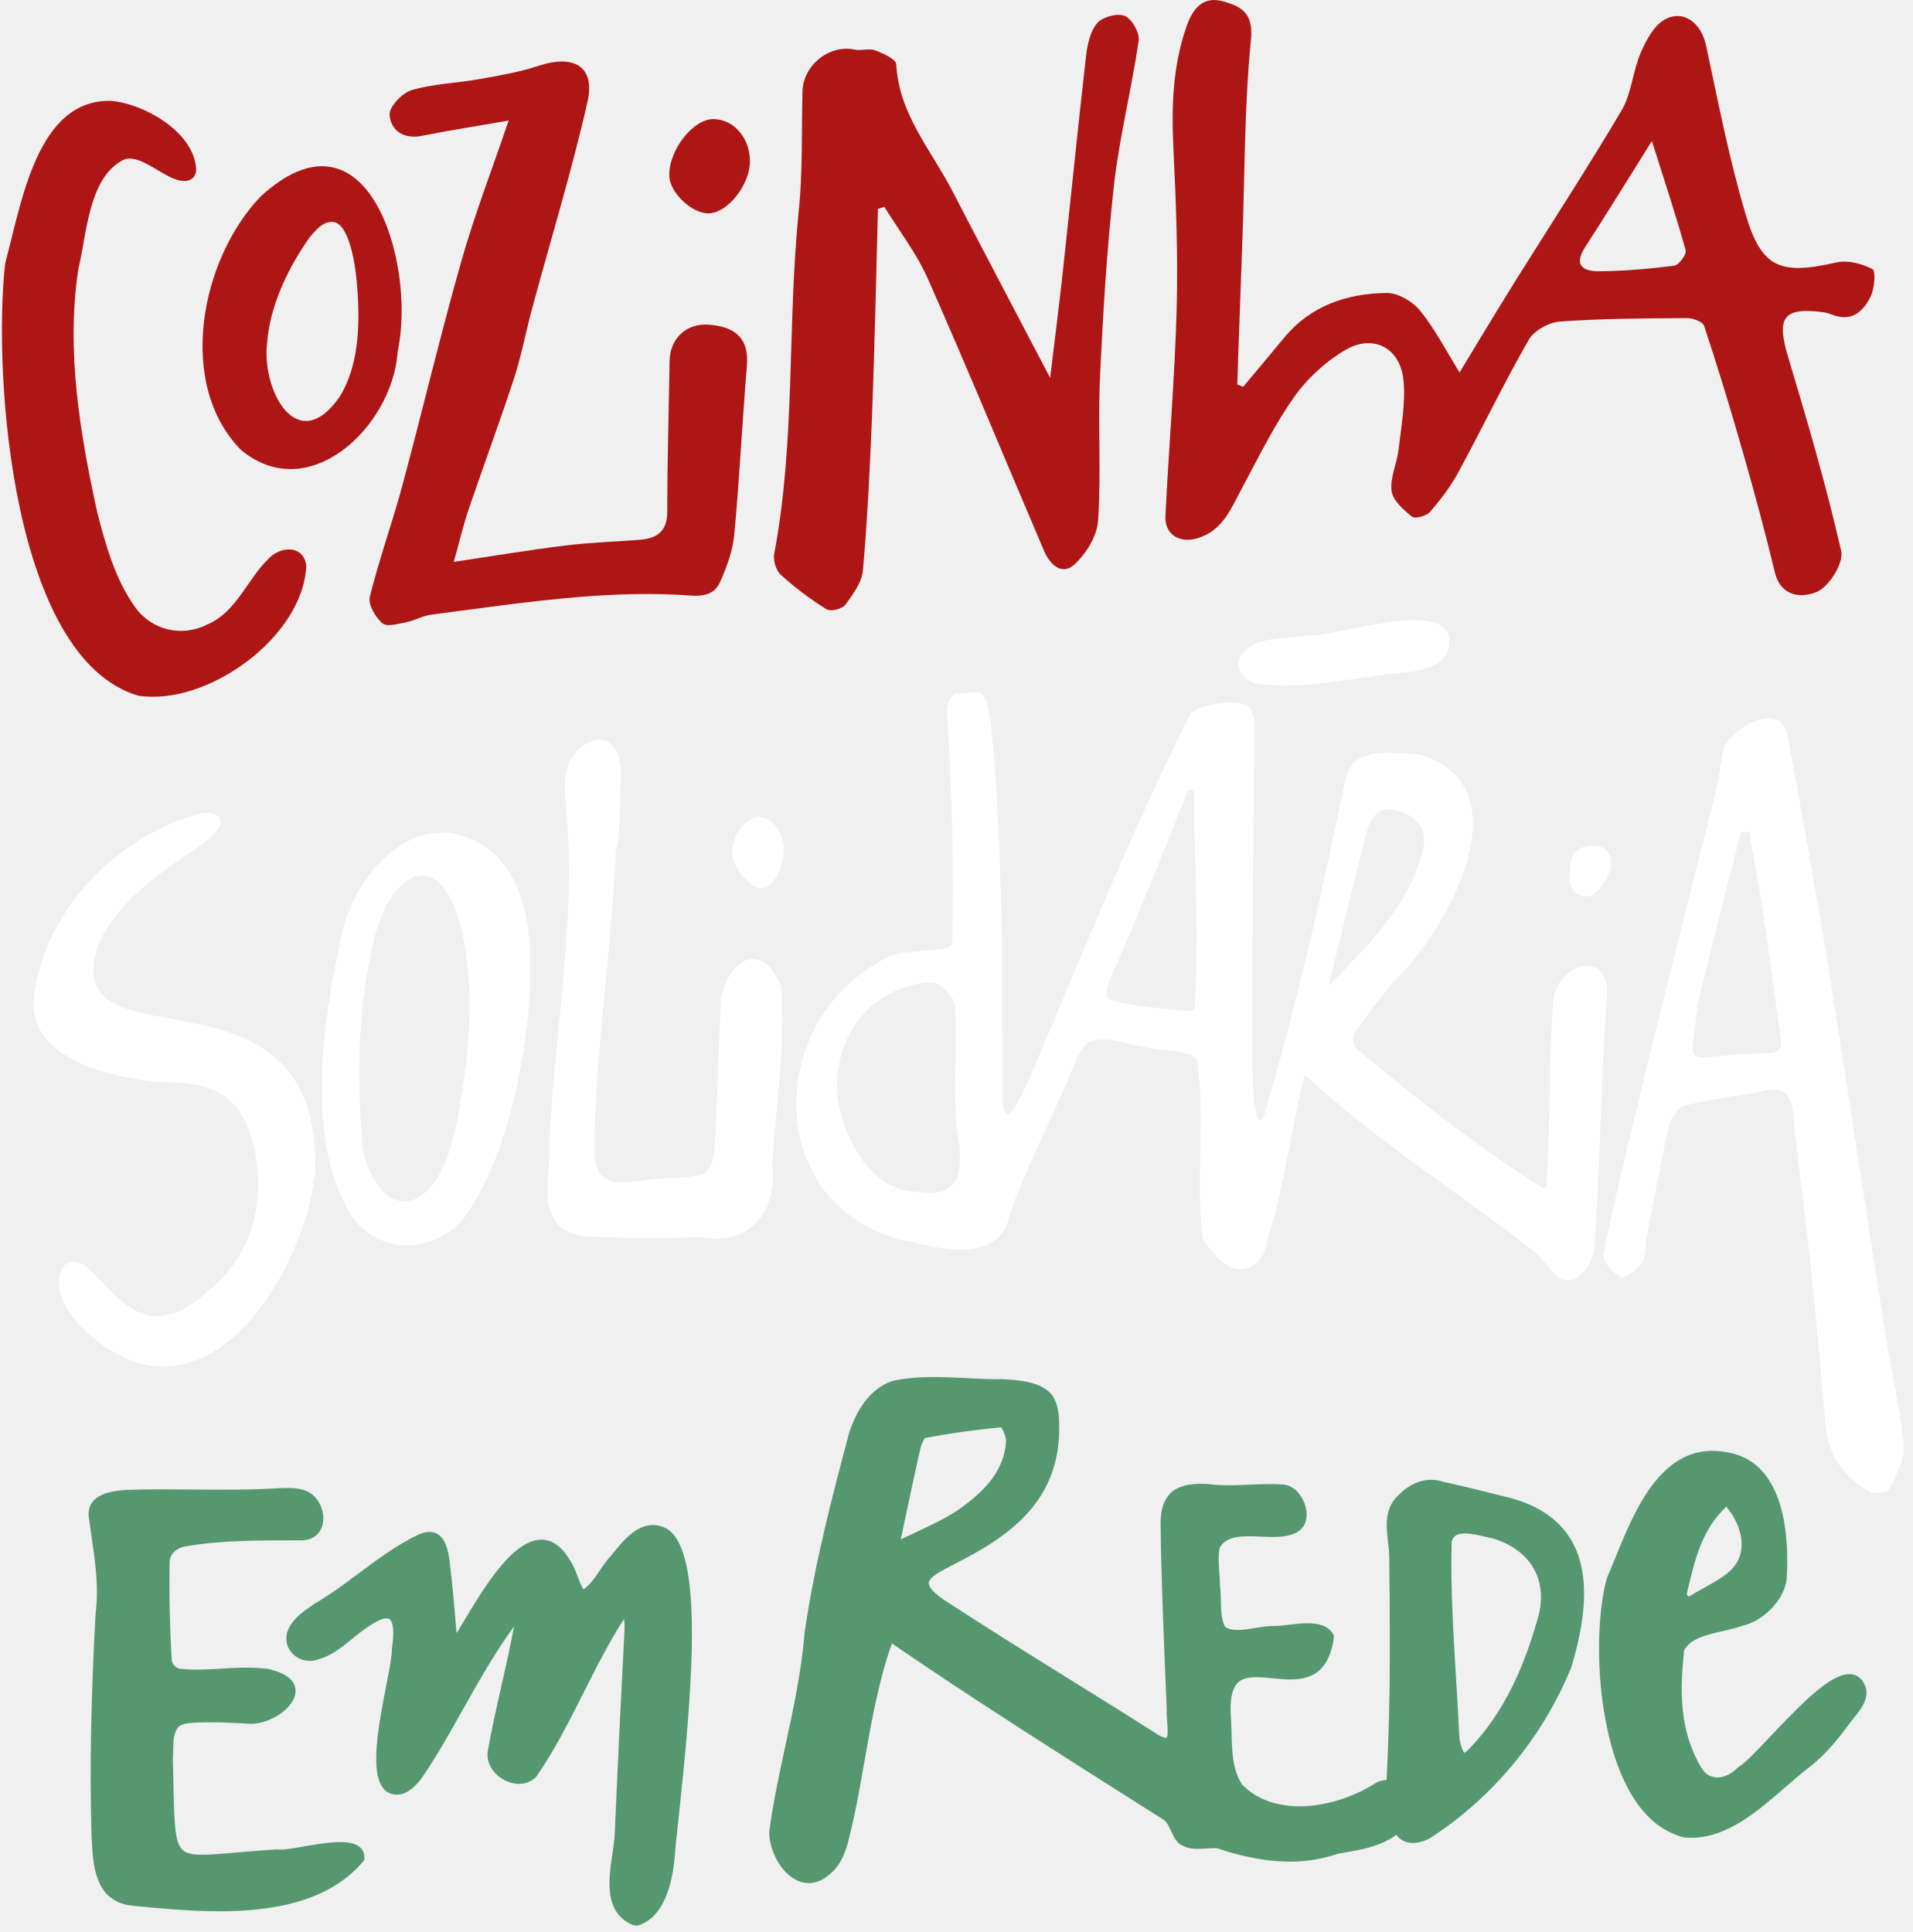
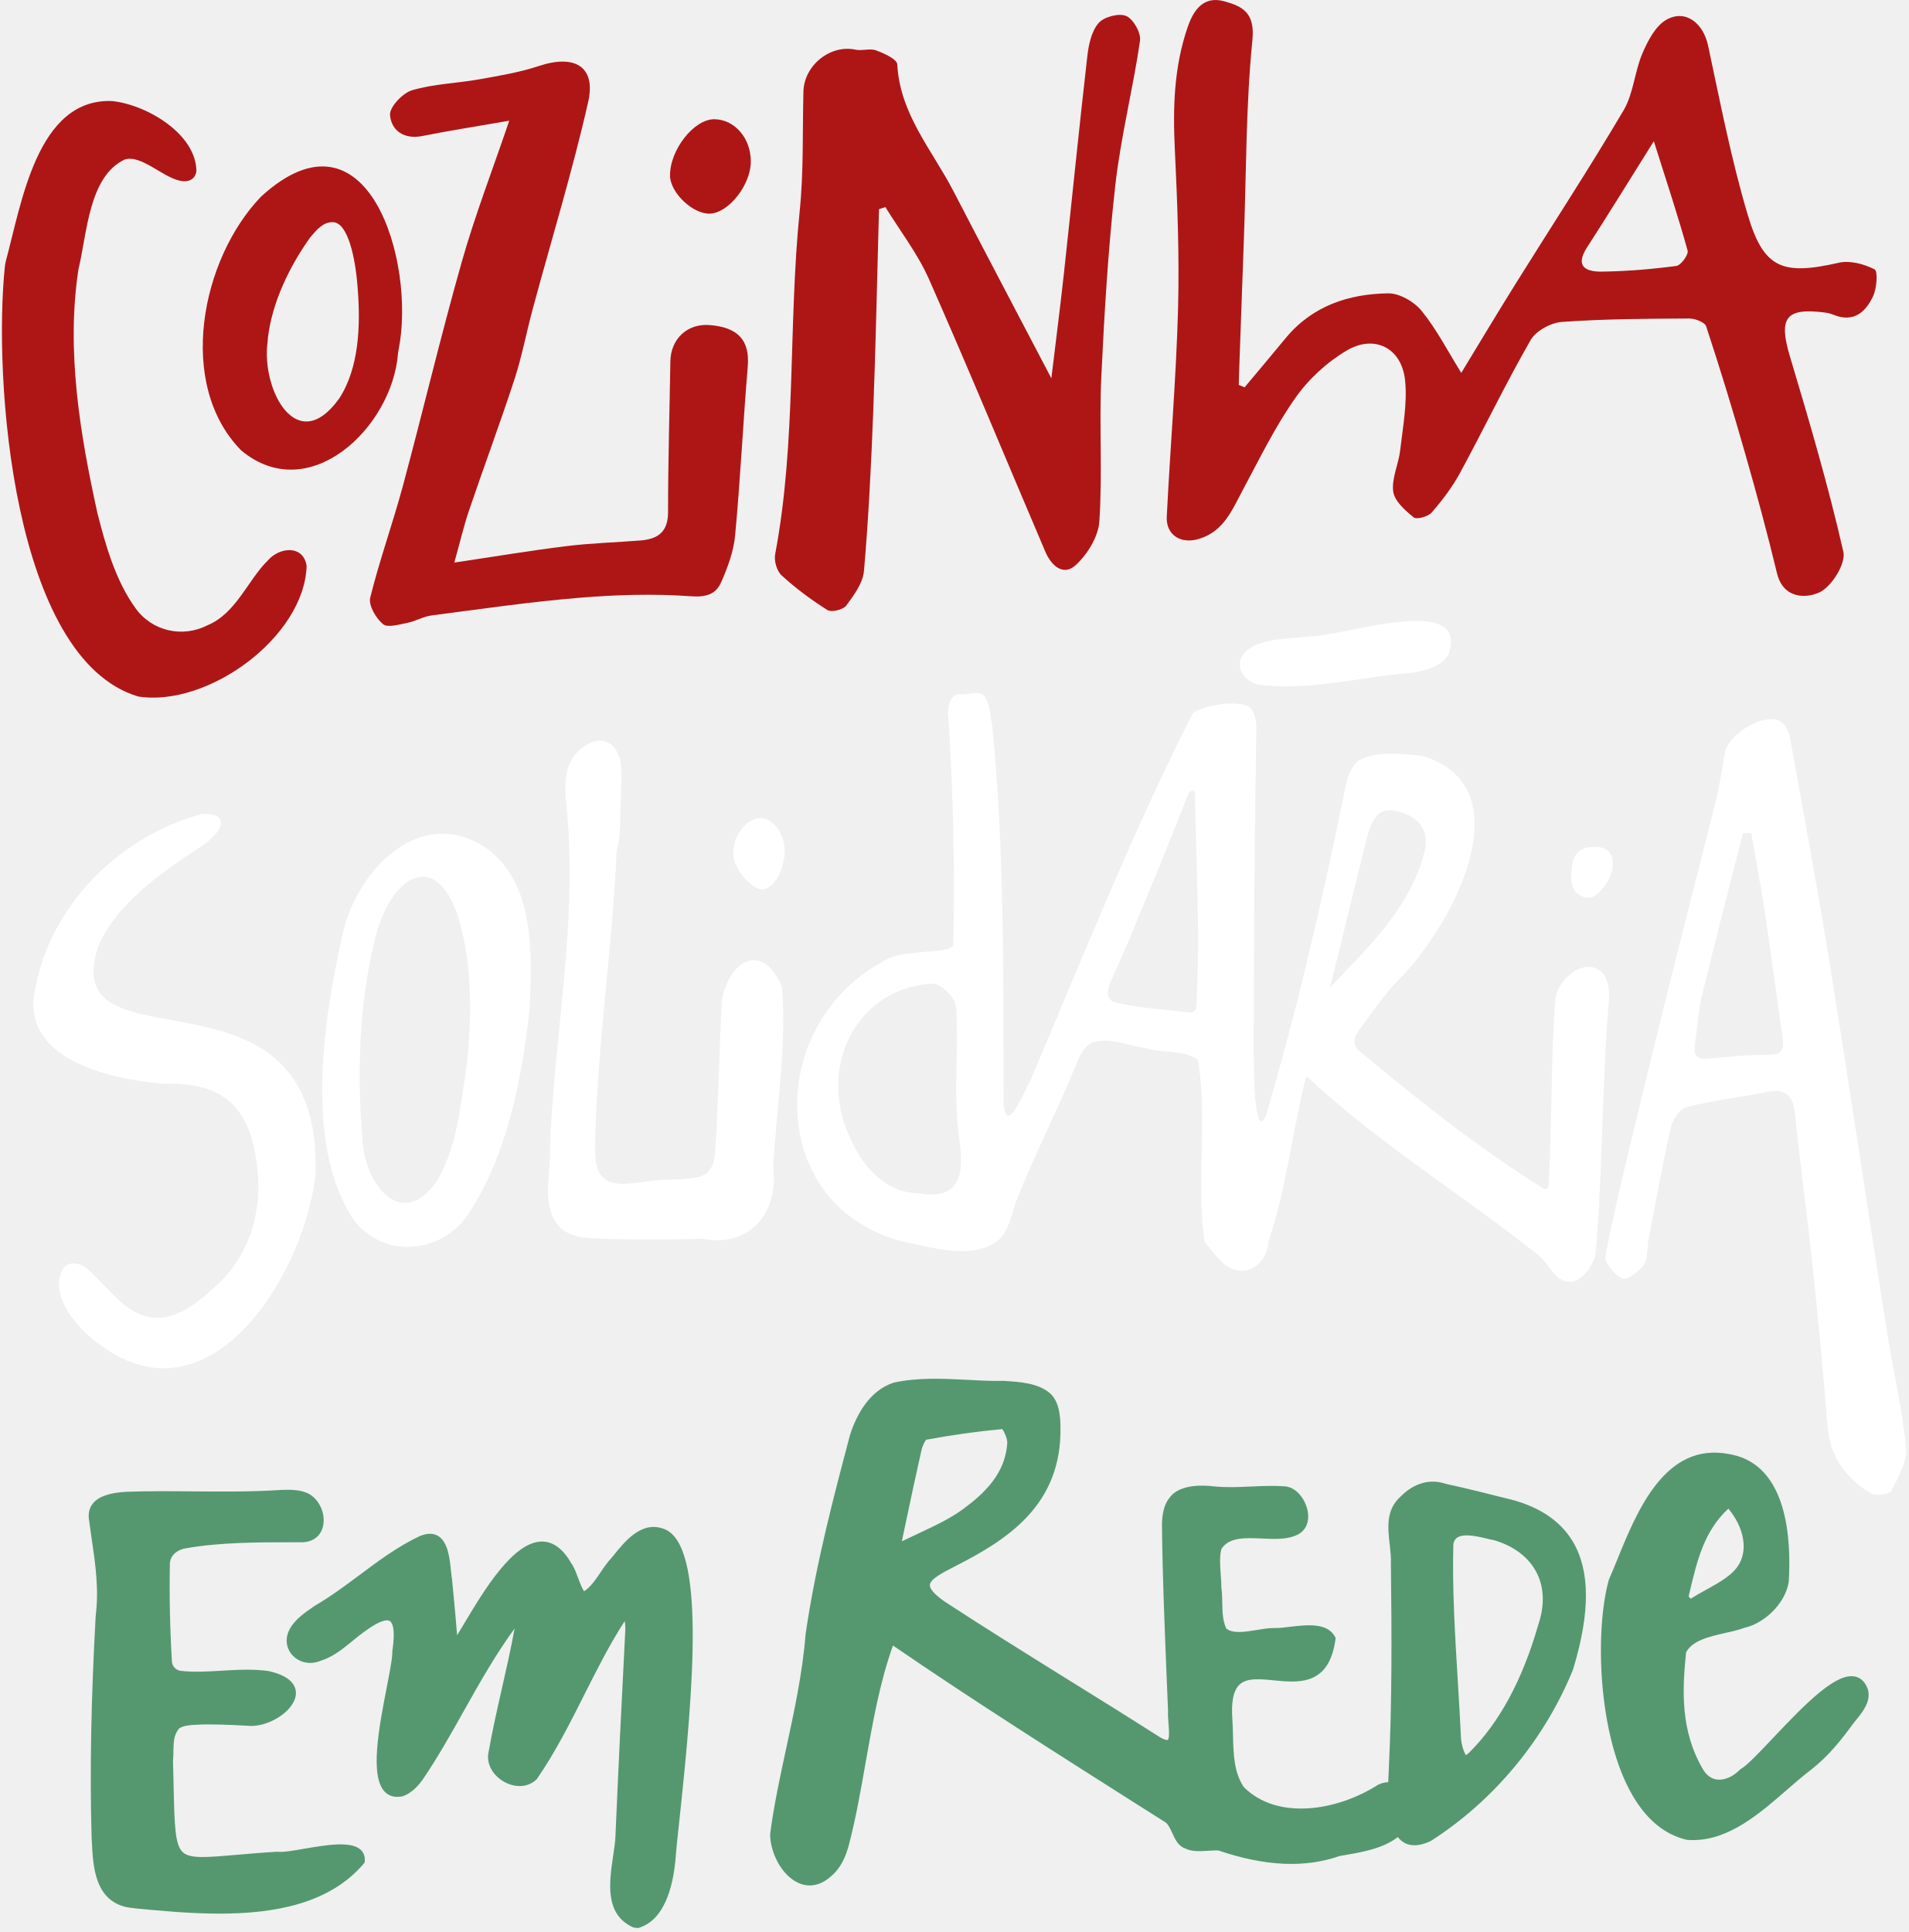
- <svg xmlns="http://www.w3.org/2000/svg" viewBox="0 0 239.7 242.21">
+ <svg xmlns="http://www.w3.org/2000/svg" viewBox="0.00 0.00 239.00 241.91">
  <defs>
    <clipPath id="clip-0">
      <path clip-rule="nonzero" d="M 0.24 12 L 39 12 L 39 88 L 0.24 88 Z M 0.24 12 " />
    </clipPath>
    <clipPath id="clip-1">
      <path clip-rule="nonzero" d="M 35 191 L 87 191 L 87 241.42 L 35 241.42 Z M 35 191 " />
    </clipPath>
  </defs>
  <path fill="#FFFFFF" d="M 166.53 123.62 C 171.25 118.66 176.37 113.91 178.28 106.94 C 179.02 104.24 177.93 102.37 175.09 101.61 C 173.01 101.06 171.88 101.95 171.15 104.86 C 169.59 111.11 168.07 117.36 166.53 123.62 M 149.5 99.04 C 149.33 98.98 148.91 99.01 148.79 99.35 C 146.57 105.11 143.96 111.41 141.52 117.29 C 140.78 119.05 140.02 120.8 139.23 122.53 C 138.75 123.54 138.21 125.14 139.62 125.51 C 142.48 126.21 145.95 126.43 148.95 126.78 C 149.32 126.76 149.58 126.63 149.75 126.37 C 150.33 117.48 149.73 108.18 149.61 99.18 Z M 115.12 149.43 C 120.55 150.32 120.69 146.59 120.07 142.32 C 119.33 137 120.04 131.61 119.72 126.29 C 119.69 124.94 118.04 123.41 116.9 123.14 C 107.16 123.6 102.08 133.8 106.63 142.89 C 108.14 146.28 111.05 149.3 114.84 149.41 Z M 163.51 134.86 C 161.84 141.49 161.02 148.91 158.85 155.33 C 158.64 158.39 155.83 160.36 153.2 158.21 C 152.36 157.45 151.45 156.33 150.81 155.45 C 149.73 148.15 151.23 140 149.98 132.71 C 148.22 131.38 145.58 131.93 143.54 131.25 C 141.3 130.98 138.81 129.73 136.62 130.62 C 135.82 131 135.21 132.1 134.87 132.95 C 132.52 138.8 129.59 144.41 127.31 150.2 C 126.62 151.94 126.38 154.23 124.81 155.44 C 121.52 157.75 116.78 156.2 113.16 155.48 C 96.11 151.25 95.71 128.85 110.09 120.65 C 112.06 119.24 114.56 119.35 117.05 119.07 C 118 118.93 119 118.96 119.36 118.34 C 119.54 108.77 119.36 99.04 118.71 89.47 C 118.57 88.52 119.09 86.95 120.03 86.89 C 120.98 87.14 122.46 86.34 123.22 87.14 C 123.95 88.1 123.94 89.47 124.2 90.62 C 125.79 106.4 125.6 122.4 125.66 138.2 C 125.99 142.3 128.22 136.7 128.87 135.61 C 135.4 120.24 141.74 104.29 149.32 89.32 C 150.67 88.3 154.41 87.73 156.01 88.33 C 157 88.62 157.33 90.18 157.29 91.21 C 157.09 104.01 156.97 117.05 156.97 129.99 C 156.97 130.98 156.8 143.06 158.44 139.86 C 162.42 126.4 165.58 112.68 168.4 98.79 C 168.66 97.51 169.09 96 170.13 95.22 C 172.44 93.93 175.48 94.45 178.01 94.62 C 191.38 98.61 181.41 116.64 174.86 122.92 C 173 124.98 171.37 127.29 169.78 129.54 C 169.4 130.26 169.53 131.05 170.18 131.59 C 177.62 137.78 185.07 143.72 193.18 148.79 C 194.03 149.14 193.89 148.48 193.92 147.57 C 194.34 140.14 194.14 132.52 194.73 125.18 C 194.96 122.63 198.4 119.68 200.61 121.78 C 201.39 122.59 201.52 124.15 201.43 125.29 C 200.53 135.91 200.69 146.68 199.75 157.13 C 199.28 158.9 197.32 161.57 195.25 160.06 C 194.19 159.32 193.56 157.91 192.66 157.2 C 183.12 149.61 172.5 143.1 163.66 134.82 Z M 163.51 134.86 " />
  <path fill="#AE1616" d="M 207.06 17.68 C 203.96 22.62 201.38 26.82 198.7 30.97 C 197.12 33.41 198.61 34.04 200.55 34.01 C 203.66 33.97 206.78 33.71 209.87 33.3 C 210.45 33.23 211.43 31.88 211.29 31.38 C 210.1 27.08 208.69 22.84 207.06 17.68 M 155.82 48.5 C 157.54 46.45 159.27 44.39 160.98 42.32 C 164.31 38.3 168.84 36.8 173.8 36.73 C 175.22 36.71 177.07 37.79 178 38.94 C 179.88 41.26 181.27 43.98 182.95 46.69 C 185.07 43.2 187.37 39.36 189.73 35.57 C 194.25 28.32 198.93 21.17 203.27 13.82 C 204.52 11.7 204.65 8.96 205.64 6.66 C 206.32 5.08 207.29 3.21 208.67 2.45 C 211.07 1.13 213.26 2.93 213.85 5.7 C 215.37 12.8 216.75 19.96 218.82 26.91 C 220.82 33.65 223.19 34.5 230.2 32.9 C 231.6 32.58 233.38 33.05 234.7 33.73 C 235.13 33.95 234.98 36.14 234.49 37.14 C 233.66 38.85 232.34 40.29 230.02 39.58 C 229.55 39.43 229.09 39.21 228.61 39.15 C 223.57 38.48 222.65 39.76 224.09 44.6 C 226.52 52.71 228.91 60.85 230.79 69.09 C 231.12 70.57 229.33 73.45 227.8 74.17 C 226.17 74.93 223.27 75.03 222.48 71.78 C 221.27 66.76 219.92 61.77 218.5 56.81 C 216.98 51.46 215.35 46.14 213.61 40.86 C 213.44 40.34 212.21 39.87 211.48 39.88 C 206.16 39.91 200.84 39.93 195.54 40.31 C 194.16 40.41 192.29 41.43 191.63 42.59 C 188.51 48.02 185.8 53.68 182.81 59.19 C 181.84 60.98 180.59 62.63 179.25 64.17 C 178.8 64.69 177.37 65.08 176.99 64.78 C 175.92 63.91 174.59 62.74 174.43 61.55 C 174.21 59.9 175.1 58.14 175.3 56.4 C 175.63 53.49 176.21 50.52 175.92 47.66 C 175.52 43.6 172.12 41.82 168.61 43.89 C 166.14 45.35 163.84 47.46 162.2 49.8 C 159.68 53.36 157.75 57.34 155.68 61.2 C 154.29 63.77 153.26 66.57 150.03 67.5 C 147.82 68.14 145.96 66.98 146.08 64.68 C 146.51 56.04 147.25 47.41 147.49 38.77 C 147.67 32.09 147.41 25.39 147.09 18.72 C 146.83 13.47 146.98 8.3 148.73 3.3 C 149.45 1.24 150.7 -0.55 153.27 0.16 C 155.6 0.8 157.15 1.61 156.8 5.04 C 155.98 13.23 156.04 21.52 155.74 29.77 C 155.55 34.87 155.37 39.97 155.19 45.08 C 155.16 46.11 155.12 47.15 155.09 48.19 C 155.33 48.29 155.57 48.4 155.82 48.5 " />
  <path fill="#AE1616" d="M 110.05 26.19 C 109.82 34.63 109.65 43.07 109.33 51.52 C 109.07 58.18 108.75 64.84 108.17 71.48 C 108.04 73 106.91 74.53 105.95 75.83 C 105.56 76.35 104.1 76.7 103.59 76.38 C 101.56 75.11 99.62 73.66 97.86 72.05 C 97.26 71.5 96.89 70.23 97.05 69.4 C 99.73 55.2 98.67 40.73 100.12 26.44 C 100.63 21.48 100.46 16.45 100.59 11.45 C 100.68 8.15 103.98 5.54 107.12 6.22 C 107.95 6.4 108.93 6.02 109.69 6.31 C 110.69 6.68 112.31 7.41 112.34 8.06 C 112.67 14.3 116.72 18.81 119.38 23.95 C 123.21 31.35 127.1 38.71 130.96 46.09 C 131.14 46.43 131.32 46.77 131.63 47.37 C 132.18 42.8 132.73 38.53 133.2 34.25 C 134.19 25.16 135.1 16.05 136.14 6.97 C 136.31 5.55 136.66 3.9 137.54 2.89 C 138.21 2.11 140.09 1.61 141 2 C 141.89 2.38 142.88 4.12 142.73 5.11 C 141.85 11.15 140.33 17.11 139.64 23.16 C 138.74 31.17 138.26 39.24 137.88 47.29 C 137.61 53.28 138.04 59.3 137.64 65.27 C 137.52 67.19 136.15 69.41 134.68 70.76 C 133.11 72.2 131.61 70.81 130.87 69.07 C 126.02 57.7 121.31 46.27 116.31 34.96 C 114.9 31.77 112.7 28.93 110.85 25.93 C 110.59 26.01 110.32 26.1 110.05 26.19 " />
  <path fill="#FFFFFF" d="M 219.25 104.3 C 218.91 104.3 218.57 104.31 218.23 104.32 C 216.52 111.02 214.76 117.71 213.14 124.43 C 212.64 126.49 212.52 128.64 212.2 130.74 C 212.02 131.99 212.29 132.7 213.78 132.57 C 216.32 132.33 218.88 132.06 221.43 132.07 C 223.21 132.07 223.39 131.32 223.17 129.86 C 222.42 124.78 221.79 119.68 221.02 114.6 C 220.5 111.15 219.84 107.73 219.25 104.3 M 206.37 155.78 C 206.18 156.7 206.25 157.82 205.72 158.48 C 205.1 159.28 203.61 160.36 203.13 160.1 C 202.16 159.59 200.85 158.13 201 157.31 C 202 151.96 203.31 146.67 204.58 141.38 C 206.2 134.64 207.84 127.92 209.52 121.2 C 211.29 114.15 213.12 107.11 214.88 100.05 C 215.34 98.14 215.6 96.19 215.96 94.25 C 216.38 91.94 220.67 89.31 222.75 90.24 C 223.38 90.52 223.94 91.47 224.07 92.19 C 225.82 101.78 227.58 111.36 229.13 120.97 C 231.57 136.17 233.84 151.39 236.22 166.6 C 236.99 171.48 238.15 176.32 238.64 181.22 C 238.81 182.97 237.67 184.94 236.81 186.64 C 236.57 187.1 234.9 187.36 234.3 187.01 C 231.09 185.14 229.11 182.41 228.8 178.52 C 228.28 171.9 227.65 165.28 226.95 158.67 C 226.27 152.28 225.39 145.91 224.74 139.52 C 224.5 137.24 223.67 136.26 221.3 136.72 C 217.95 137.38 214.53 137.77 211.22 138.6 C 210.36 138.82 209.41 140.17 209.19 141.16 C 208.1 146 207.23 150.89 206.29 155.76 C 206.31 155.77 206.34 155.77 206.37 155.78 " />
  <path fill="#AE1616" d="M 63.76 15.11 C 59.5 15.86 56.2 16.36 52.94 17.02 C 50.61 17.5 49 16.38 48.83 14.4 C 48.75 13.41 50.41 11.65 51.59 11.3 C 54.3 10.5 57.21 10.43 60.02 9.93 C 62.53 9.48 65.07 9.06 67.48 8.26 C 71.97 6.77 74.64 8.34 73.64 12.77 C 71.66 21.48 69.03 30.04 66.7 38.68 C 65.91 41.59 65.36 44.58 64.43 47.44 C 62.62 52.96 60.6 58.4 58.73 63.89 C 58.07 65.83 57.61 67.84 56.88 70.44 C 61.79 69.71 66.31 68.95 70.86 68.39 C 73.96 68 77.11 67.92 80.23 67.67 C 82.37 67.49 83.64 66.6 83.64 64.14 C 83.64 57.85 83.83 51.56 83.93 45.27 C 83.97 42.45 86.02 40.5 88.82 40.7 C 92.46 40.97 93.89 42.67 93.62 45.89 C 93.03 52.93 92.7 59.98 92.04 67.01 C 91.86 69.01 91.12 71.02 90.3 72.88 C 89.65 74.38 88.48 74.8 86.5 74.66 C 81.87 74.32 77.16 74.47 72.52 74.85 C 66.34 75.36 60.19 76.26 54.04 77.06 C 53.02 77.19 52.06 77.77 51.04 77.98 C 50 78.18 48.54 78.64 47.95 78.15 C 47.07 77.42 46.12 75.8 46.35 74.84 C 47.52 70.12 49.18 65.52 50.45 60.81 C 52.96 51.48 55.18 42.06 57.82 32.77 C 59.47 26.95 61.66 21.29 63.76 15.11 " />
  <path fill="#FFFFFF" d="M 39.46 147.45 C 37.87 160 26.01 178.98 12.1 168.06 C 9.51 166.13 6.34 162.32 7.73 159.16 C 8.35 157.69 10.16 158.15 10.96 158.91 C 13.21 160.84 15.05 163.66 17.82 164.68 C 21.65 165.99 24.89 163.04 27.8 160.29 C 31.77 156.12 32.95 150.6 32.08 145.25 C 31.04 138.12 27.46 135.5 20.5 135.7 C 13.53 135.12 2.29 132.55 4.46 123.6 C 6.44 113.09 15.24 104.57 25.29 101.93 C 28.84 101.7 28.12 104.16 24.88 106.17 C 20.04 109.41 14.73 113 12.3 118.48 C 6.87 134.8 40.4 118.68 39.51 147.05 Z M 39.46 147.45 " />
  <path fill="#FFFFFF" d="M 77.19 106.69 C 76.69 118.61 74.77 130.91 74.52 142.85 C 74.48 144.42 74.37 146.59 75.71 147.62 C 76.97 148.61 79.34 148.13 81.13 147.93 C 83.36 147.53 85.75 147.91 87.96 147.21 C 89.18 146.71 89.46 145.34 89.55 144.12 C 89.96 137.81 90.03 131.45 90.39 125.16 C 91.32 120.18 95.55 117.83 97.91 123.63 C 98.51 131.03 97.21 138.69 96.8 146.1 C 97.49 151.92 93.87 156.29 87.82 155.09 C 83.25 155.26 78.66 155.24 74.1 155.04 C 72.52 154.99 70.83 154.61 69.79 153.34 C 67.78 150.68 68.98 146.93 68.85 143.82 C 69.36 129.8 72.3 115.71 70.98 101.54 C 70.82 99.67 70.55 97.72 71.2 95.93 C 72.03 93.48 75.52 91.27 77.18 94 C 78.21 95.81 77.66 98.09 77.74 100.19 C 77.61 102.27 77.77 104.51 77.25 106.43 Z M 77.19 106.69 " />
  <path fill="#FFFFFF" d="M 58.46 133.08 C 59.09 127.21 59.12 120.86 57.46 115.12 C 54.58 105.8 48.55 109.86 46.79 118.24 C 44.93 126.16 44.71 134.47 45.37 142.48 C 45.45 147.55 49.77 154.2 54.39 148.32 C 57.17 144.25 57.67 138.36 58.41 133.51 Z M 66.27 126.66 C 65.34 135.25 63.3 145.37 58.31 152.47 C 54.87 157.03 48.06 157.49 44.38 152.89 C 38.07 143.64 40.46 127.97 42.79 117.44 C 44.39 109.18 52.58 100.46 61.02 106.29 C 66.93 110.73 66.66 119.39 66.3 126.23 Z M 66.27 126.66 " />
  <g clip-path="url(#clip-0)">
    <path fill="#AE1616" d="M 0.7 32.81 C 2.7 25.45 4.63 12.32 14 12.65 C 18.33 13.08 24.56 16.76 24.59 21.43 C 24.45 22.43 23.64 22.88 22.5 22.62 C 20.34 22.17 17.62 19.31 15.6 19.98 C 11.08 22.12 10.9 29.33 9.82 33.73 C 8.27 43.89 10.02 54.33 12.18 64.18 C 13.22 68.3 14.48 72.72 16.97 76.16 C 19.04 79.05 22.87 79.89 25.98 78.29 C 29.55 76.81 31.03 72.65 33.49 70.22 C 35.04 68.41 38.04 68.25 38.39 70.89 C 38.07 79.79 26.02 88.58 17.3 87.21 C 1.53 82.49 -0.87 47.23 0.62 33.28 Z M 0.7 32.81 " />
  </g>
  <path fill="#AE1616" d="M 33.5 42.84 C 32.7 48.7 37.14 57.34 42.48 49.88 C 44.94 46.08 45.16 40.83 44.78 36.1 C 44.51 32.23 43.54 27.87 41.69 27.82 C 40.47 27.77 39.64 28.78 38.85 29.71 C 36.24 33.35 34.05 37.9 33.54 42.33 Z M 49.83 44.26 C 49.12 53.5 38.71 63.5 30.2 56.4 C 22.07 48.13 25.15 32.49 32.66 24.64 C 46.05 12.35 52.09 32.87 49.91 43.75 Z M 49.83 44.26 " />
  <path fill="#FFFFFF" d="M 157.04 85.56 C 155.48 84.95 154.75 83.34 155.54 82.1 C 157.26 79.77 161.14 80.07 163.8 79.69 C 167.65 79.87 183.98 73.98 181.39 81.89 C 180.49 83.44 178.52 83.97 176.81 84.24 C 170.17 84.75 163.59 86.62 157.36 85.7 Z M 157.04 85.56 " />
  <path fill="#FFFFFF" d="M 98.19 107.35 C 97.79 110.06 96.16 112 94.66 111.15 C 93.33 110.39 91.89 108.55 91.81 107.11 C 91.66 104.4 93.81 102.21 95.46 102.45 C 97.21 102.7 98.52 105.06 98.19 107.35 " />
  <path fill="#FFFFFF" d="M 196.76 109.1 C 196.8 106.44 198.34 105.98 199.94 106.05 C 202.09 106.15 202.13 108.13 201.73 109.36 C 201.33 110.6 199.96 112.38 199.01 112.39 C 196.86 112.41 196.54 110.46 196.76 109.1 " />
  <path fill="#559870" d="M 112.21 193.9 C 115.54 192.2 118.45 191.14 120.85 189.38 C 123.73 187.26 126.37 184.64 126.61 180.69 C 126.66 179.92 125.9 178.4 125.62 178.42 C 122.36 178.72 119.11 179.18 115.88 179.78 C 115.45 179.86 115.02 180.87 114.88 181.51 C 113.98 185.43 113.18 189.36 112.21 193.9 M 111.49 205.43 C 108.52 213.42 107.97 222.64 105.77 230.99 C 105.38 232.38 104.81 233.67 103.65 234.61 C 100.25 237.61 96.91 233.02 96.91 229.65 C 98.02 221.33 100.69 213.22 101.36 204.66 C 102.59 196.21 104.75 187.92 106.92 179.74 C 107.77 177.17 109.36 174.46 112.05 173.6 C 116.45 172.63 121.33 173.49 125.63 173.4 C 127.42 173.5 129.79 173.62 131.17 174.87 C 132.08 175.7 132.26 177.3 132.27 178.64 C 132.46 187.93 126.21 192.19 119.34 195.68 C 116.13 197.32 114.27 198.34 117.94 200.92 C 126.61 206.59 135.72 212.05 144.56 217.69 C 147.82 219.86 146.62 216.29 146.74 214.24 C 146.44 206.54 146.05 198.87 145.98 191.15 C 145.95 190.06 146.13 188.66 146.8 187.88 C 147.7 186.56 150.02 186.36 151.9 186.6 C 154.82 186.91 157.83 186.4 160.7 186.6 C 162.86 186.62 164.52 190.85 162.07 191.79 C 159.24 193.03 154.26 190.73 152.45 193.78 C 152.04 195.34 152.41 197.19 152.43 198.84 C 152.67 200.61 152.3 202.6 153.13 204.22 C 154.62 205.58 157.72 204.28 159.67 204.35 C 161.71 204.36 165.63 203.14 166.71 205.19 C 165.25 216.11 152.86 203.39 153.8 215.43 C 153.98 218.32 153.65 221.61 155.31 224.05 C 159.91 228.66 167.66 227.18 172.77 223.91 C 174.64 222.96 176.88 224.7 176.56 226.74 C 175.56 230.76 171.03 231.31 167.61 231.91 C 162.69 233.62 157.57 232.89 152.67 231.22 C 151.48 231.08 149.75 231.58 148.58 231 C 147.29 230.55 147.23 228.43 146.16 227.75 C 134.61 220.42 123 213.13 111.7 205.37 Z M 111.49 205.43 " />
  <path fill="#559870" d="M 125.49 178.94 C 122.42 179.22 119.22 179.67 115.97 180.27 C 115.85 180.34 115.52 180.95 115.36 181.62 C 114.7 184.54 114.07 187.49 113.41 190.63 L 112.91 192.99 C 113.65 192.63 114.37 192.29 115.07 191.97 C 117.16 190.99 118.96 190.14 120.56 188.97 C 123.17 187.05 125.88 184.56 126.11 180.66 C 126.14 180.19 125.73 179.25 125.49 178.94 M 111.5 194.82 L 112.44 190.42 C 113.1 187.29 113.73 184.32 114.39 181.4 C 114.41 181.32 114.84 179.46 115.79 179.29 C 119.13 178.67 122.43 178.21 125.58 177.93 C 125.77 177.91 125.95 177.98 126.12 178.14 C 126.54 178.55 127.16 179.89 127.11 180.72 C 126.84 185.06 123.79 187.84 121.15 189.77 C 119.48 191 117.54 191.91 115.49 192.87 C 114.52 193.33 113.5 193.8 112.43 194.34 Z M 117.04 173.63 C 115.38 173.63 113.73 173.74 112.16 174.08 C 109.54 174.93 108.12 177.71 107.39 179.89 C 105.39 187.46 103.11 196.06 101.85 204.73 C 101.47 209.59 100.44 214.38 99.43 219 C 98.67 222.51 97.89 226.13 97.41 229.72 C 97.41 231.75 98.76 234.13 100.36 234.86 C 101.35 235.3 102.35 235.1 103.32 234.24 C 104.25 233.48 104.85 232.44 105.29 230.86 C 106.18 227.5 106.8 223.91 107.41 220.45 C 108.31 215.34 109.24 210.05 111.02 205.25 L 111.11 205.01 L 111.79 204.83 L 111.98 204.96 C 122.09 211.9 132.61 218.57 142.79 225.02 L 146.43 227.32 C 147.04 227.72 147.35 228.4 147.65 229.07 C 147.96 229.73 148.24 230.35 148.75 230.52 C 149.43 230.86 150.31 230.8 151.17 230.74 C 151.72 230.71 152.25 230.67 152.72 230.73 L 152.83 230.75 C 158.47 232.67 163.25 232.89 167.45 231.43 L 168.1 231.32 C 171.43 230.75 175.21 230.1 176.08 226.62 C 176.19 225.88 175.84 225.07 175.14 224.57 C 174.48 224.09 173.68 224.01 173 224.35 C 167.7 227.74 159.77 229.22 154.96 224.4 C 153.49 222.26 153.43 219.71 153.37 217.25 C 153.36 216.64 153.34 216.04 153.3 215.46 C 153.11 212.91 153.48 211.21 154.46 210.25 C 155.71 209.02 157.68 209.22 159.59 209.41 C 162.62 209.71 165.49 209.99 166.19 205.29 C 165.47 204.22 163.41 204.46 161.58 204.68 C 160.88 204.77 160.23 204.84 159.67 204.84 C 159.06 204.82 158.32 204.95 157.54 205.07 C 155.86 205.35 153.96 205.66 152.8 204.59 L 152.69 204.45 C 152.09 203.27 152.06 201.97 152.04 200.71 C 152.02 200.08 152.01 199.48 151.93 198.91 C 151.92 198.34 151.88 197.82 151.84 197.29 C 151.75 196.07 151.66 194.81 151.97 193.65 L 152.02 193.52 C 153.26 191.43 155.79 191.55 158.02 191.65 C 159.41 191.71 160.85 191.78 161.88 191.33 C 162.87 190.95 162.84 189.97 162.75 189.42 C 162.55 188.3 161.68 187.11 160.7 187.1 C 159.37 187.01 157.99 187.07 156.66 187.12 C 155.08 187.2 153.45 187.27 151.85 187.1 C 150.19 186.88 147.98 187.04 147.21 188.16 C 146.71 188.75 146.45 189.85 146.48 191.14 C 146.53 197.07 146.78 203.07 147.02 208.87 C 147.09 210.65 147.17 212.44 147.23 214.22 C 147.21 214.7 147.25 215.24 147.29 215.76 C 147.39 217.04 147.49 218.25 146.71 218.71 C 146.16 219.04 145.41 218.85 144.29 218.11 C 140.61 215.76 136.81 213.39 133.14 211.11 C 128.02 207.93 122.73 204.64 117.67 201.34 C 116.05 200.2 115.36 199.3 115.43 198.38 C 115.52 197.08 117.11 196.26 119.12 195.23 C 125.34 192.07 131.97 187.92 131.77 178.65 C 131.75 176.91 131.45 175.8 130.84 175.23 C 129.62 174.14 127.46 174.01 125.73 173.9 L 125.6 173.89 C 124.16 173.93 122.66 173.85 121.07 173.77 C 119.73 173.7 118.38 173.63 117.04 173.63 M 101.38 236.08 C 100.89 236.08 100.41 235.98 99.95 235.76 C 97.76 234.77 96.41 231.82 96.42 229.65 C 96.9 225.96 97.7 222.32 98.46 218.79 C 99.45 214.2 100.48 209.44 100.86 204.62 C 102.13 195.86 104.42 187.23 106.44 179.61 C 107.24 177.18 108.83 174.11 111.9 173.12 C 114.92 172.46 118.07 172.62 121.12 172.77 C 122.69 172.86 124.18 172.93 125.62 172.9 L 125.79 172.91 C 127.58 173.02 130.03 173.16 131.51 174.5 C 132.61 175.52 132.76 177.35 132.77 178.63 C 132.98 188.48 126.06 192.82 119.57 196.12 C 118.05 196.9 116.47 197.71 116.42 198.45 C 116.4 198.8 116.69 199.43 118.23 200.51 C 123.26 203.8 128.55 207.09 133.66 210.27 C 137.34 212.55 141.13 214.91 144.83 217.27 C 145.93 218 146.2 217.86 146.2 217.86 C 146.45 217.71 146.35 216.45 146.3 215.84 C 146.26 215.29 146.21 214.72 146.24 214.21 C 146.17 212.48 146.1 210.69 146.02 208.91 C 145.79 203.1 145.54 197.09 145.48 191.15 C 145.46 190.43 145.52 188.61 146.42 187.55 C 147.68 185.72 150.99 185.98 151.97 186.11 C 153.48 186.27 155.08 186.2 156.62 186.13 C 157.98 186.07 159.38 186.01 160.73 186.1 C 162.25 186.12 163.45 187.71 163.73 189.24 C 163.98 190.65 163.41 191.8 162.25 192.25 C 161.04 192.79 159.48 192.71 157.98 192.64 C 155.86 192.55 153.86 192.46 152.91 193.97 C 152.67 194.95 152.76 196.1 152.84 197.21 C 152.88 197.77 152.92 198.31 152.92 198.84 C 153 199.41 153.02 200.06 153.03 200.69 C 153.05 201.86 153.08 202.96 153.53 203.91 C 154.36 204.59 155.89 204.33 157.38 204.09 C 158.21 203.95 158.98 203.82 159.69 203.85 C 160.17 203.86 160.79 203.78 161.46 203.7 C 163.57 203.45 166.19 203.13 167.15 204.96 L 167.22 205.1 L 167.2 205.26 C 166.42 211.09 162.58 210.71 159.49 210.4 C 157.73 210.23 156.07 210.06 155.16 210.96 C 154.41 211.7 154.12 213.15 154.3 215.39 C 154.34 215.99 154.35 216.61 154.37 217.22 C 154.42 219.54 154.48 221.94 155.73 223.77 C 159.89 227.93 167.33 226.79 172.51 223.49 C 173.57 222.95 174.75 223.06 175.72 223.76 C 176.72 224.48 177.23 225.65 177.05 226.82 C 176.02 230.98 171.72 231.71 168.27 232.3 L 167.7 232.4 C 163.38 233.91 158.4 233.69 152.56 231.71 C 152.18 231.68 151.72 231.71 151.24 231.74 C 150.29 231.8 149.22 231.88 148.36 231.44 C 147.51 231.15 147.11 230.27 146.75 229.48 C 146.49 228.93 146.25 228.4 145.89 228.16 L 142.25 225.86 C 132.2 219.48 121.81 212.9 111.8 206.04 C 110.15 210.64 109.26 215.71 108.39 220.62 C 107.78 224.11 107.15 227.71 106.25 231.12 C 105.91 232.33 105.36 233.86 103.97 235 C 103.16 235.71 102.27 236.08 101.38 236.08 " />
  <path fill="#559870" d="M 79.5 240.89 C 75.32 239.04 77.36 233.54 77.55 230.02 C 77.92 221.54 78.34 212.68 78.79 204.1 C 78.8 203.27 78.73 201.94 77.85 202.62 C 73.8 208.86 71.09 216.26 66.83 222.44 C 64.93 224.27 61.34 222.2 61.62 219.72 C 62.58 214.15 64.09 208.82 65.08 203.05 C 65.16 202.44 65.03 202.32 64.62 202.81 C 60 208.84 56.8 216.2 52.57 222.46 C 52 223.3 51.16 224.16 50.21 224.45 C 44.78 225.41 49.71 209.88 49.62 206.71 C 50.66 199.93 46.96 202.47 43.5 205.35 C 42.4 206.24 41.28 207.09 39.97 207.48 C 37.71 208.41 35.56 206.34 36.71 204.23 C 37.34 203.05 38.61 202.22 39.7 201.47 C 44.16 198.9 48.04 195 52.78 192.79 C 55.9 191.49 55.8 195.75 56.11 197.88 C 56.27 199.46 56.41 201.03 56.54 202.55 C 56.7 203.94 56.71 206.05 57.12 205.83 C 59.61 202.22 66.46 187.8 71.1 196.01 C 71.82 196.96 72.23 199.32 73.05 199.84 C 74.68 199.14 75.63 196.74 76.97 195.36 C 78.46 193.53 80.42 190.9 83.03 191.94 C 89.3 194.47 84.51 226.04 84.06 232.96 C 83.74 235.82 82.9 239.99 79.83 240.91 Z M 79.5 240.89 " />
  <g clip-path="url(#clip-1)">
    <path fill="#559870" d="M 79.63 240.39 L 79.77 240.41 C 81.82 239.73 83.07 237.28 83.57 232.9 C 83.64 231.7 83.86 229.73 84.12 227.24 C 85.27 216.57 87.66 194.34 82.84 192.4 C 80.7 191.55 78.96 193.69 77.56 195.42 L 77.36 195.67 C 76.86 196.18 76.45 196.8 76 197.45 C 75.22 198.61 74.41 199.8 73.25 200.3 L 73 200.41 L 72.78 200.27 C 72.18 199.88 71.82 198.95 71.45 197.95 C 71.22 197.32 70.97 196.67 70.7 196.31 C 69.84 194.79 68.9 194.04 67.88 194.02 L 67.86 194.02 C 64.82 194.02 61.18 200.1 59.01 203.74 C 58.43 204.7 57.93 205.54 57.54 206.11 L 57.46 206.22 L 57.35 206.27 C 57.17 206.37 56.96 206.37 56.77 206.27 C 56.36 206.04 56.27 205.43 56.14 203.76 C 56.12 203.36 56.09 202.96 56.04 202.61 C 55.91 201.07 55.77 199.51 55.61 197.93 C 55.57 197.64 55.53 197.29 55.49 196.92 C 55.35 195.55 55.16 193.66 54.34 193.17 C 54.01 192.98 53.56 193 52.97 193.25 C 50.34 194.48 47.9 196.3 45.54 198.06 C 43.75 199.4 41.89 200.78 39.95 201.91 L 39.8 202 C 38.81 202.68 37.69 203.45 37.15 204.46 C 36.75 205.2 36.82 205.98 37.33 206.56 C 37.92 207.21 38.88 207.39 39.78 207.02 C 41.04 206.64 42.11 205.83 43.18 204.96 C 45.97 202.64 47.98 201.36 49.29 202.11 C 50.26 202.65 50.52 204.14 50.12 206.79 C 50.15 207.61 49.82 209.31 49.4 211.46 C 48.58 215.69 47.34 222.08 48.89 223.66 C 49.08 223.85 49.41 224.09 50.12 223.96 C 51.01 223.69 51.79 222.73 52.16 222.18 C 53.96 219.5 55.62 216.56 57.22 213.71 C 59.36 209.91 61.57 205.97 64.23 202.51 C 64.4 202.3 64.77 201.86 65.23 202.06 C 65.69 202.26 65.61 202.86 65.58 203.12 C 65.07 206.09 64.42 208.95 63.79 211.71 C 63.2 214.36 62.58 217.08 62.11 219.8 C 61.98 220.91 62.85 221.87 63.76 222.32 C 64.54 222.7 65.65 222.85 66.45 222.11 C 68.67 218.88 70.51 215.24 72.28 211.72 C 73.87 208.57 75.51 205.3 77.43 202.35 L 77.54 202.23 C 78.03 201.85 78.41 201.91 78.63 202.02 C 79.22 202.31 79.3 203.19 79.29 204.1 C 78.84 212.73 78.41 221.69 78.05 230.04 C 78.01 230.82 77.88 231.67 77.75 232.57 C 77.27 235.77 76.78 239.08 79.63 240.39 M 79.88 241.42 L 79.3 241.34 C 75.67 239.74 76.28 235.68 76.76 232.42 C 76.89 231.55 77.02 230.72 77.05 229.99 C 77.41 221.64 77.84 212.68 78.29 204.07 C 78.3 203.44 78.24 203.14 78.2 203 C 76.34 205.88 74.73 209.07 73.17 212.17 C 71.38 215.73 69.52 219.42 67.24 222.72 L 67.18 222.8 C 66.19 223.75 64.71 223.9 63.32 223.21 C 61.84 222.48 60.96 221.06 61.12 219.66 C 61.6 216.89 62.22 214.14 62.82 211.5 C 63.38 209.04 63.95 206.5 64.43 203.91 C 62.08 207.11 60.05 210.71 58.09 214.2 C 56.48 217.07 54.82 220.03 52.98 222.74 C 52.53 223.4 51.59 224.55 50.36 224.93 C 49.43 225.1 48.71 224.9 48.18 224.36 C 46.26 222.4 47.46 216.23 48.42 211.28 C 48.81 209.26 49.15 207.52 49.12 206.73 C 49.57 203.75 49.04 203.11 48.8 202.97 C 47.81 202.41 44.91 204.82 43.81 205.73 C 42.66 206.67 41.5 207.54 40.11 207.96 C 38.86 208.48 37.46 208.2 36.59 207.23 C 35.79 206.34 35.67 205.09 36.27 203.99 C 36.92 202.77 38.16 201.93 39.24 201.18 L 39.41 201.06 C 41.34 199.95 43.17 198.58 44.95 197.26 C 47.34 195.47 49.82 193.62 52.57 192.33 C 53.48 191.96 54.24 191.95 54.85 192.32 C 56.1 193.07 56.31 195.15 56.48 196.82 C 56.52 197.18 56.55 197.52 56.6 197.81 C 56.76 199.41 56.9 200.98 57.04 202.51 C 57.07 202.86 57.11 203.27 57.14 203.68 C 57.16 204 57.2 204.4 57.23 204.75 C 57.51 204.3 57.82 203.79 58.15 203.23 C 60.58 199.16 64.25 193.02 67.86 193.02 L 67.89 193.02 C 69.29 193.04 70.52 193.96 71.54 195.77 C 71.86 196.18 72.12 196.9 72.39 197.61 C 72.61 198.19 72.87 198.89 73.13 199.24 C 73.9 198.77 74.55 197.82 75.18 196.89 C 75.62 196.23 76.09 195.55 76.61 195.01 L 76.79 194.79 C 78.3 192.91 80.38 190.34 83.21 191.47 C 88.3 193.53 86.86 211.07 85.12 227.35 C 84.85 229.82 84.64 231.78 84.56 232.99 C 84.36 234.81 83.73 240.26 79.97 241.39 Z M 79.88 241.42 " />
  </g>
  <path fill="#559870" d="M 16.04 238.33 C 12.12 237.52 12.14 233.28 11.96 230.04 C 11.71 220.93 11.96 211.62 12.48 202.34 C 13.01 198.14 12.17 194.33 11.62 190.15 C 11.32 187.8 14.03 187.39 15.86 187.29 C 22.25 187.07 28.66 187.48 35.01 187.06 C 36.17 187.03 37.5 186.97 38.52 187.53 C 40.54 188.74 40.81 192.78 37.56 192.61 C 32.66 192.61 27.76 192.57 23.16 193.38 C 21.95 193.56 20.85 194.44 20.78 195.73 C 20.69 199.82 20.79 204.09 21.04 208.15 C 21.15 208.94 21.66 209.52 22.45 209.68 C 26.06 210.12 29.84 209.22 33.52 209.73 C 40.04 211.13 34.53 216 30.98 215.59 C 29.07 215.48 26.46 215.36 24.77 215.45 C 23.82 215.5 22.66 215.54 22.04 216.12 C 21 217.43 21.32 218.66 21.16 220.52 C 21.62 235.56 20.26 233.22 34.72 232.36 C 36.83 232.67 45.45 229.7 45.17 233.01 C 38.63 240.73 25.53 239.25 16.37 238.41 Z M 16.04 238.33 " />
  <path fill="#559870" d="M 20.54 187.71 C 18.98 187.71 17.42 187.73 15.87 187.79 C 14.1 187.88 12.93 188.24 12.42 188.86 C 12.15 189.18 12.05 189.58 12.12 190.09 C 12.23 190.89 12.34 191.69 12.46 192.48 C 12.95 195.81 13.41 198.95 12.98 202.41 C 12.4 212.66 12.23 221.71 12.46 230.03 L 12.49 230.56 C 12.64 233.65 12.82 237.16 16.14 237.84 L 16.48 237.92 L 17.26 237.99 C 26.22 238.82 38.47 239.96 44.68 232.82 C 44.67 232.55 44.56 232.41 44.47 232.34 C 43.61 231.55 40.5 232.08 38.22 232.47 C 36.74 232.73 35.45 232.95 34.7 232.86 C 32.7 232.98 31.04 233.12 29.57 233.25 C 25.51 233.61 23.48 233.78 22.24 232.68 C 20.92 231.49 20.86 229.12 20.75 223.91 C 20.72 222.89 20.7 221.78 20.66 220.54 C 20.7 220.02 20.71 219.59 20.72 219.2 C 20.75 217.97 20.77 216.91 21.65 215.81 C 22.44 215.07 23.68 215 24.68 214.95 C 26.4 214.86 28.84 214.97 31 215.09 C 33.13 215.34 35.8 213.57 36.03 212.18 C 36.23 211 34.47 210.44 33.41 210.21 C 31.61 209.96 29.69 210.08 27.84 210.19 C 26.04 210.29 24.2 210.4 22.39 210.18 C 21.37 209.96 20.69 209.24 20.54 208.23 C 20.29 204 20.2 199.69 20.28 195.71 C 20.36 194.28 21.51 193.12 23.09 192.89 C 27.46 192.11 32.17 192.11 36.72 192.11 L 37.56 192.11 C 38.56 192.16 39.2 191.78 39.44 191.01 C 39.76 189.95 39.21 188.52 38.26 187.96 C 37.41 187.49 36.2 187.52 35.12 187.56 C 31.43 187.79 27.75 187.77 24.19 187.73 C 22.98 187.72 21.76 187.71 20.54 187.71 M 27.46 239.61 C 23.89 239.61 20.33 239.27 17.17 238.98 L 15.94 238.82 C 11.86 237.97 11.65 233.72 11.5 230.61 L 11.47 230.07 C 11.23 221.71 11.41 212.64 11.98 202.32 C 12.4 198.96 11.95 195.88 11.47 192.62 C 11.36 191.83 11.24 191.03 11.13 190.21 C 11.03 189.43 11.21 188.76 11.65 188.23 C 12.36 187.37 13.73 186.9 15.83 186.79 C 18.63 186.69 21.46 186.71 24.2 186.74 C 27.74 186.77 31.4 186.8 34.98 186.57 L 35.09 186.56 C 36.3 186.52 37.66 186.48 38.75 187.09 C 40.12 187.91 40.85 189.79 40.39 191.3 C 40.02 192.52 38.96 193.17 37.54 193.11 L 36.72 193.11 C 32.21 193.11 27.54 193.11 23.25 193.87 C 22.33 194 21.34 194.65 21.27 195.75 C 21.19 199.69 21.28 203.97 21.53 208.12 C 21.61 208.67 21.99 209.08 22.55 209.2 C 24.22 209.4 25.95 209.3 27.78 209.19 C 29.68 209.08 31.65 208.96 33.59 209.23 C 36.91 209.95 37.16 211.49 37.02 212.34 C 36.67 214.39 33.43 216.38 30.92 216.08 C 28.82 215.97 26.4 215.86 24.8 215.95 C 23.89 215.99 22.85 216.04 22.38 216.48 C 21.76 217.27 21.74 218.09 21.71 219.22 C 21.71 219.64 21.7 220.08 21.66 220.57 C 21.7 221.75 21.72 222.87 21.74 223.89 C 21.85 228.65 21.91 231.04 22.91 231.94 C 23.82 232.75 25.83 232.57 29.48 232.26 C 30.97 232.13 32.66 231.98 34.69 231.86 L 34.74 231.86 L 34.79 231.86 C 35.37 231.95 36.67 231.73 38.05 231.49 C 40.8 231.02 43.92 230.48 45.14 231.6 C 45.42 231.85 45.73 232.3 45.67 233.05 L 45.65 233.21 L 45.55 233.34 C 41.27 238.39 34.34 239.61 27.46 239.61 " />
  <path fill="#559870" d="M 210.88 200.03 C 211.11 200.3 211.35 200.57 211.59 200.83 C 213.85 199.3 216.92 198.24 218.16 196.11 C 219.53 193.78 218.65 190.61 216.44 188.19 C 212.71 191.38 211.9 195.76 210.88 200.03 M 216.72 182.62 C 223.27 183.97 223.79 192.61 223.45 198.04 C 223.06 200.52 220.52 202.86 218.32 203.32 C 215.92 204.25 211.86 204.24 210.61 206.75 C 210.08 211.87 209.94 216.89 212.73 221.7 C 214.06 224.06 216.53 223.64 218.2 221.93 C 220.96 220.43 231.48 205.93 233.4 211.76 C 233.77 213.22 232.35 214.54 231.61 215.53 C 230.09 217.6 228.56 219.53 226.5 221.15 C 222.05 224.52 217.24 230.39 211.23 229.87 C 200.97 227.45 199.55 206.32 201.91 197.94 C 204.57 191.82 207.78 180.88 216.39 182.57 Z M 216.72 182.62 " />
  <path fill="#559870" d="M 211.42 199.89 L 211.67 200.18 C 212.28 199.79 212.93 199.43 213.57 199.08 C 215.3 198.12 216.94 197.22 217.73 195.86 C 218.85 193.95 218.31 191.2 216.39 188.9 C 213.36 191.71 212.49 195.37 211.57 199.23 Z M 211.5 201.49 L 210.33 200.17 L 210.61 199 C 211.55 195.01 212.53 190.88 216.12 187.81 L 216.48 187.5 L 216.81 187.86 C 219.28 190.55 220 193.97 218.59 196.36 C 217.66 197.96 215.83 198.97 214.05 199.95 C 213.31 200.36 212.54 200.79 211.86 201.24 Z M 214.71 182.89 C 208.59 182.89 205.59 190.28 203.35 195.79 C 203.01 196.62 202.69 197.41 202.37 198.13 C 200.69 204.1 200.97 217.02 205.29 224.36 C 206.92 227.13 208.96 228.82 211.35 229.39 C 215.7 229.77 219.45 226.51 223.07 223.36 C 224.15 222.42 225.18 221.53 226.2 220.75 C 228.09 219.27 229.52 217.54 231.21 215.24 C 231.35 215.05 231.5 214.86 231.67 214.66 C 232.37 213.8 233.16 212.84 232.92 211.88 C 232.64 211.04 232.2 210.94 232.06 210.91 C 230.12 210.46 225.64 215.19 222.7 218.32 C 220.86 220.26 219.41 221.8 218.5 222.32 C 217.42 223.41 216.07 223.97 214.85 223.81 C 214.11 223.72 213.07 223.32 212.3 221.95 C 209.36 216.87 209.61 211.63 210.12 206.7 L 210.17 206.53 C 211.15 204.55 213.6 203.99 215.77 203.5 C 216.64 203.3 217.46 203.12 218.14 202.86 C 220.16 202.42 222.58 200.32 222.96 197.96 C 223.27 193 222.86 184.4 216.62 183.11 L 216.3 183.05 C 215.75 182.95 215.22 182.89 214.71 182.89 M 211.98 230.4 C 211.72 230.4 211.46 230.39 211.19 230.37 C 208.45 229.73 206.2 227.88 204.43 224.87 C 199.98 217.29 199.68 204 201.43 197.8 C 201.77 197.02 202.09 196.23 202.43 195.41 C 204.98 189.12 208.48 180.52 216.49 182.07 L 216.82 182.13 C 223.8 183.57 224.28 192.73 223.95 198.07 C 223.5 200.92 220.73 203.32 218.43 203.81 C 217.76 204.07 216.9 204.27 215.99 204.47 C 213.98 204.93 211.9 205.4 211.1 206.89 C 210.61 211.63 210.39 216.66 213.16 221.45 C 213.62 222.27 214.23 222.73 214.98 222.82 C 215.89 222.94 216.96 222.48 217.84 221.58 L 217.96 221.49 C 218.71 221.08 220.3 219.4 221.97 217.63 C 226.38 212.95 229.96 209.41 232.28 209.93 C 233.03 210.1 233.57 210.66 233.88 211.6 C 234.24 213.08 233.2 214.36 232.44 215.29 C 232.29 215.48 232.14 215.66 232.01 215.83 C 230.59 217.77 229.01 219.81 226.81 221.54 C 225.8 222.3 224.79 223.18 223.72 224.11 C 220.32 227.07 216.49 230.4 211.98 230.4 " />
  <path fill="#559870" d="M 187.15 192.36 C 186.01 192.21 181.91 190.62 181.47 193.26 C 181.25 201.41 182.06 209.58 182.43 217.73 C 182.48 218.57 182.82 219.8 183.36 220.38 C 183.56 220.47 183.89 220.08 184.16 219.93 C 188.62 215.57 191.38 209.52 193.09 203.52 C 194.87 198.19 192.32 193.96 187.37 192.43 Z M 196.46 208.92 C 192.94 217.54 186.72 225.07 178.86 230.1 C 173.71 232.49 174.22 224.87 174.37 221.72 C 174.8 213.18 174.74 204.5 174.64 195.86 C 174.78 193.09 173.32 189.89 175.68 187.76 C 177.21 186.21 179.02 185.64 180.83 186.26 C 183.32 186.81 185.8 187.42 188.28 188.06 C 199.38 190.49 199.23 199.65 196.54 208.65 Z M 196.46 208.92 " />
  <path fill="#559870" d="M 183.64 192.25 C 183.17 192.25 182.75 192.32 182.45 192.52 C 182.18 192.7 182.03 192.96 181.96 193.34 C 181.81 198.96 182.17 204.77 182.51 210.39 C 182.66 212.83 182.81 215.27 182.92 217.71 C 182.97 218.36 183.2 219.23 183.53 219.77 C 183.54 219.77 183.55 219.76 183.56 219.75 C 183.66 219.67 183.75 219.6 183.85 219.54 C 187.69 215.77 190.63 210.33 192.61 203.38 C 193.41 200.99 193.33 198.77 192.39 196.92 C 191.43 195.04 189.64 193.65 187.22 192.9 L 187.05 192.85 C 186.83 192.82 186.53 192.75 186.18 192.66 C 185.48 192.49 184.48 192.25 183.64 192.25 M 183.43 220.89 C 183.33 220.89 183.24 220.87 183.14 220.82 L 182.99 220.71 C 182.38 220.06 182 218.73 181.93 217.76 C 181.82 215.32 181.67 212.88 181.52 210.45 C 181.17 204.81 180.82 198.98 180.98 193.25 C 181.09 192.52 181.4 192.02 181.89 191.69 C 183.11 190.89 185.1 191.37 186.41 191.69 C 186.75 191.77 187.03 191.84 187.22 191.86 L 187.52 191.95 C 190.2 192.78 192.19 194.34 193.27 196.47 C 194.34 198.55 194.44 201.05 193.56 203.68 C 191.54 210.8 188.49 216.4 184.5 220.29 L 184.39 220.37 C 184.32 220.41 184.25 220.47 184.18 220.53 C 183.99 220.68 183.73 220.89 183.43 220.89 M 179.39 186.52 C 177.95 186.52 176.81 187.33 176.04 188.11 C 174.54 189.46 174.75 191.31 174.98 193.27 C 175.07 194.13 175.18 195.03 175.13 195.89 C 175.23 204.21 175.3 213.08 174.86 221.75 L 174.85 222 C 174.75 224.16 174.52 228.67 176.2 229.8 C 176.77 230.19 177.6 230.14 178.66 229.65 C 186.31 224.75 192.48 217.32 195.99 208.75 L 196.07 208.5 C 198.06 201.82 198.06 196.93 196.08 193.57 C 194.6 191.06 191.94 189.37 188.17 188.54 C 186.12 188.02 183.44 187.34 180.73 186.75 C 180.25 186.59 179.81 186.52 179.39 186.52 M 177.09 231.05 C 176.54 231.05 176.06 230.91 175.64 230.62 C 173.5 229.18 173.73 224.66 173.86 221.95 L 173.87 221.7 C 174.3 213.06 174.24 204.2 174.14 195.87 C 174.18 195.06 174.08 194.2 173.99 193.38 C 173.75 191.26 173.5 189.06 175.35 187.39 C 177.02 185.7 179.03 185.12 180.99 185.79 C 183.67 186.37 186.36 187.05 188.4 187.57 C 192.43 188.46 195.31 190.3 196.94 193.06 C 199.07 196.68 199.1 201.83 197.02 208.8 L 196.92 209.11 C 193.34 217.87 187.02 225.47 179.13 230.52 C 178.37 230.88 177.69 231.05 177.09 231.05 " />
  <path fill="#AE1616" d="M 94 20.24 C 94 23.14 91.24 26.66 88.88 26.75 C 86.78 26.84 83.94 24.16 83.89 22.04 C 83.82 18.82 86.88 14.89 89.45 14.93 C 91.99 14.96 94.02 17.32 94 20.24 " />
</svg>
